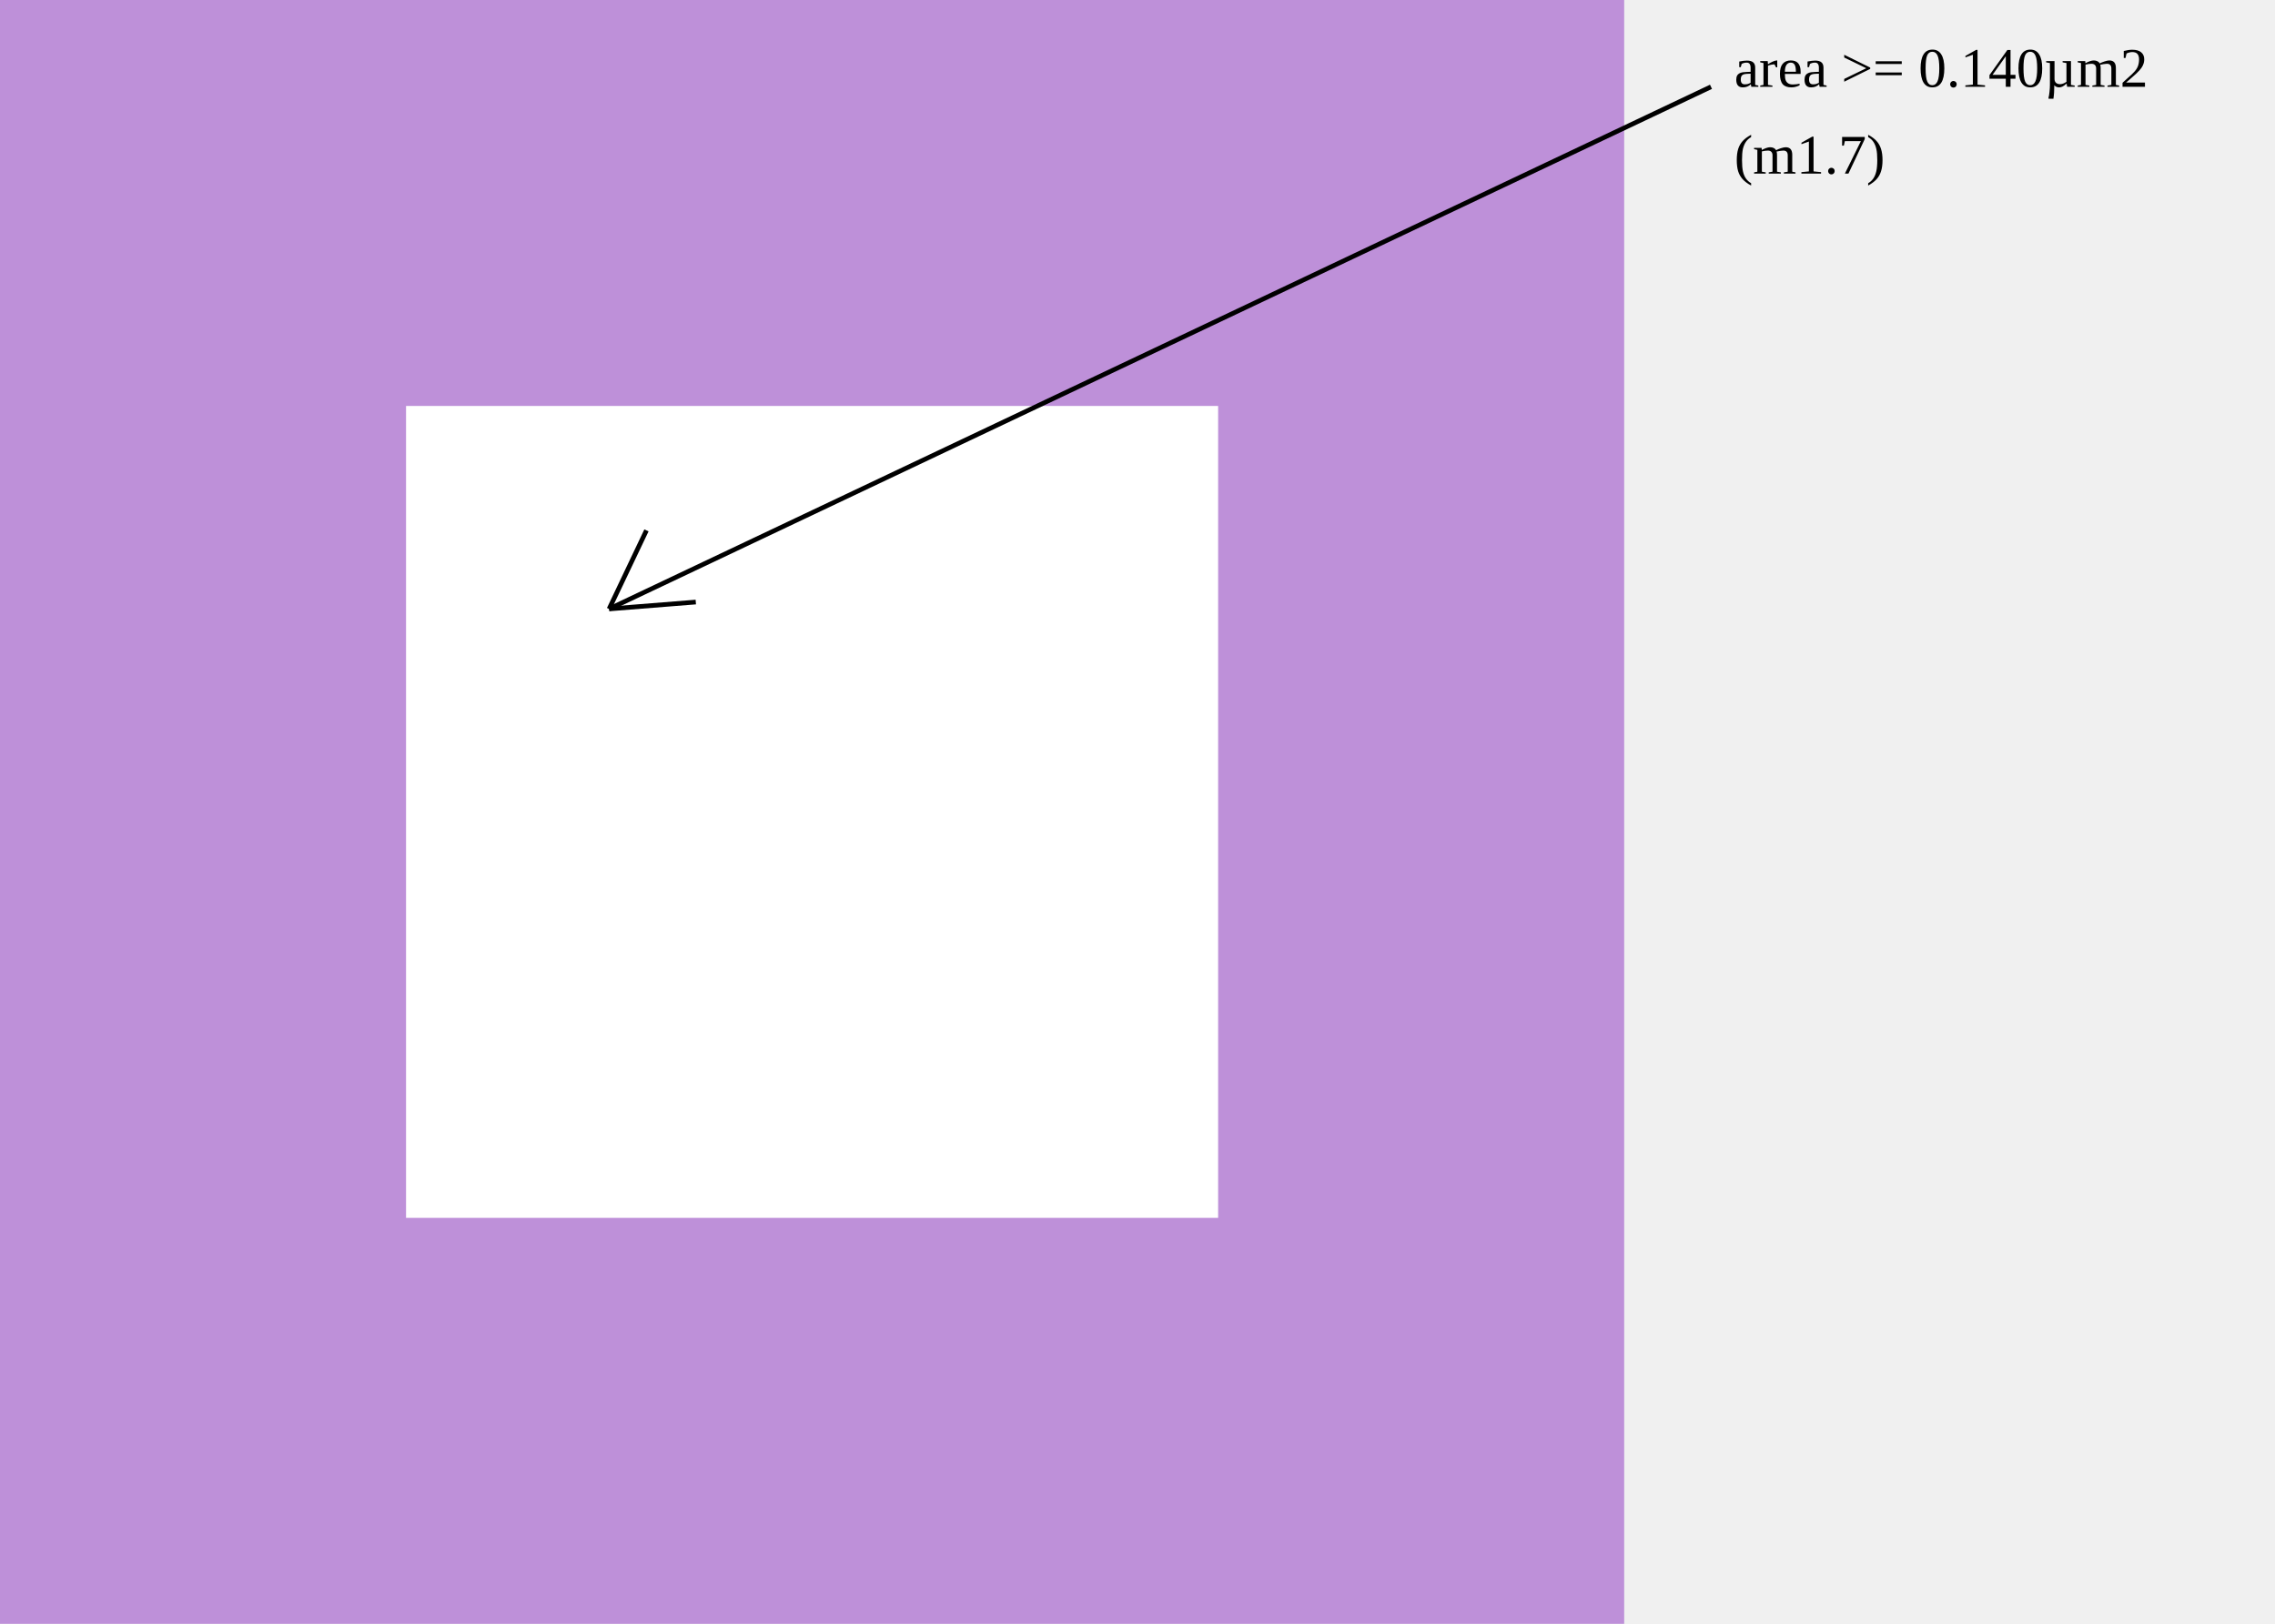
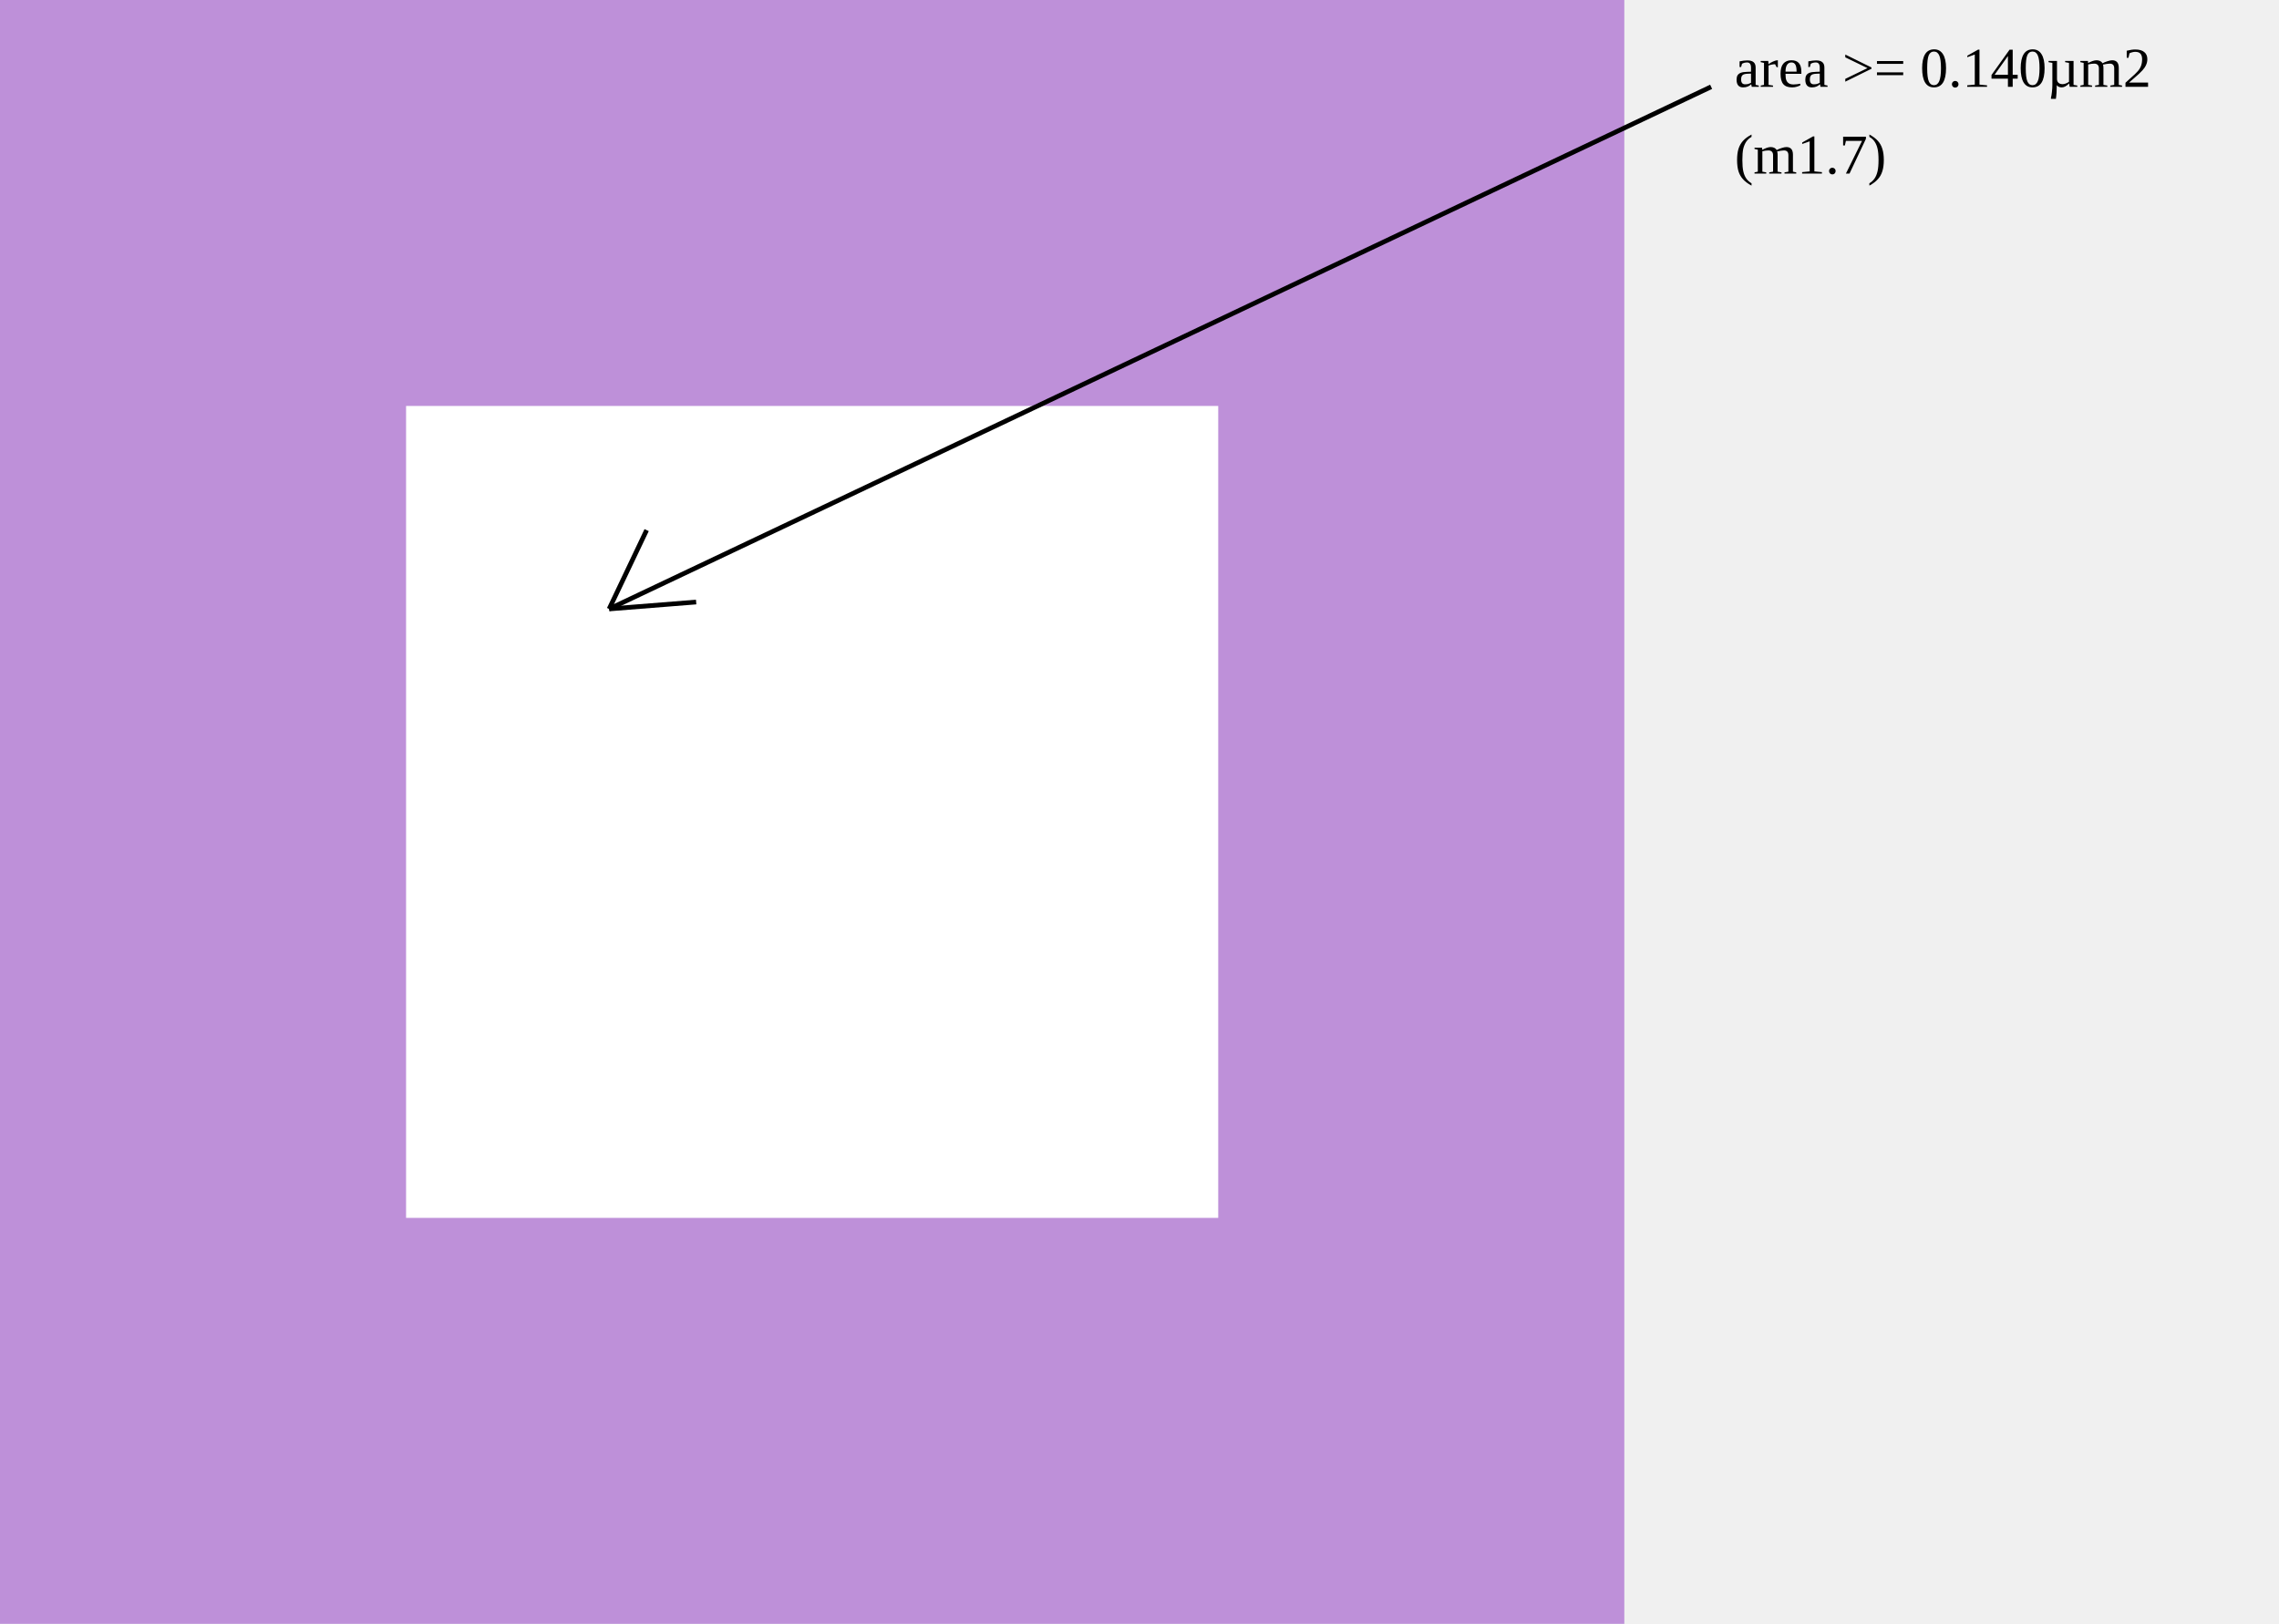
- <svg xmlns="http://www.w3.org/2000/svg" baseProfile="full" height="100%" version="1.1" width="100%" viewBox="0 0 488.067 348.442">
+ <svg xmlns="http://www.w3.org/2000/svg" baseProfile="full" height="100%" version="1.1" width="100%" viewBox="0 0 485.603 346.103">
  <defs>
    <style type="text/css">
    .background {fill:white;}
    .mcon {fill:rgb(204,202,204);stroke-width:1;stroke:black;}
-     .met1 {fill:rgb(190,144,217.25);}
-     .huge_met1 {fill:rgb(190,144,217.25);}
+     .met1 {fill:rgb(190,144,217);}
+     .huge_met1 {fill:rgb(190,144,217);}
    .via {fill:rgb(59,0,246);}
    
</style>
  </defs>
-   <rect class="met1" height="348.442" width="348.442" x="0" y="0" />
-   <rect class="background" height="174.221" width="174.221" x="87.11" y="87.11" />
-   <line stroke="black" stroke-width="1" x1="367.067" x2="130.666" y1="18.625" y2="130.666" />
-   <line stroke="black" stroke-width="1" x1="130.666" x2="149.273" y1="130.666" y2="129.187" />
-   <line stroke="black" stroke-width="1" x1="130.666" x2="138.688" y1="130.666" y2="113.811" />
-   <text x="372.067" y="18.625">area &gt;= 0.140µm2</text>
-   <text x="372.067" y="37.25">(m1.7)</text>
+   <rect class="met1" height="346.103" width="346.103" x="0" y="0" />
+   <rect class="background" height="173.052" width="173.052" x="86.526" y="86.526" />
+   <line stroke="black" stroke-width="1" x1="364.603" x2="129.789" y1="18.5" y2="129.789" />
+   <line stroke="black" stroke-width="1" x1="129.789" x2="148.334" y1="129.789" y2="128.315" />
+   <line stroke="black" stroke-width="1" x1="129.789" x2="137.784" y1="129.789" y2="112.991" />
+   <text x="369.603" y="18.5">area &gt;= 0.140µm2</text>
+   <text x="369.603" y="37">(m1.7)</text>
</svg>
